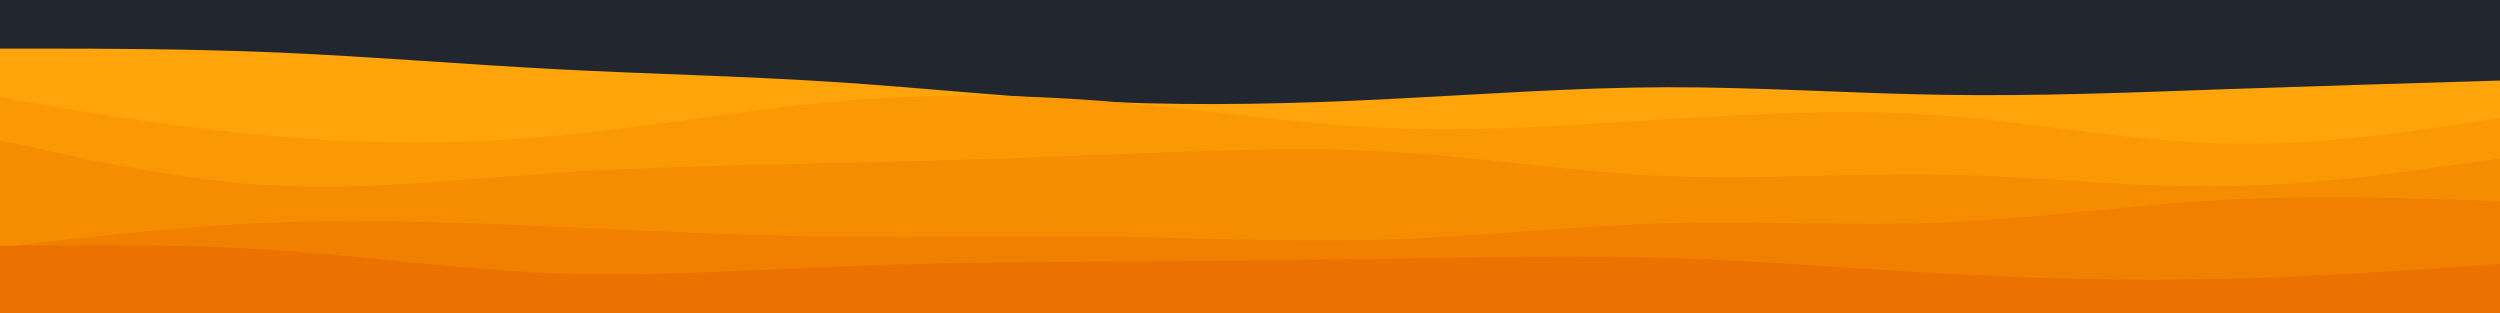
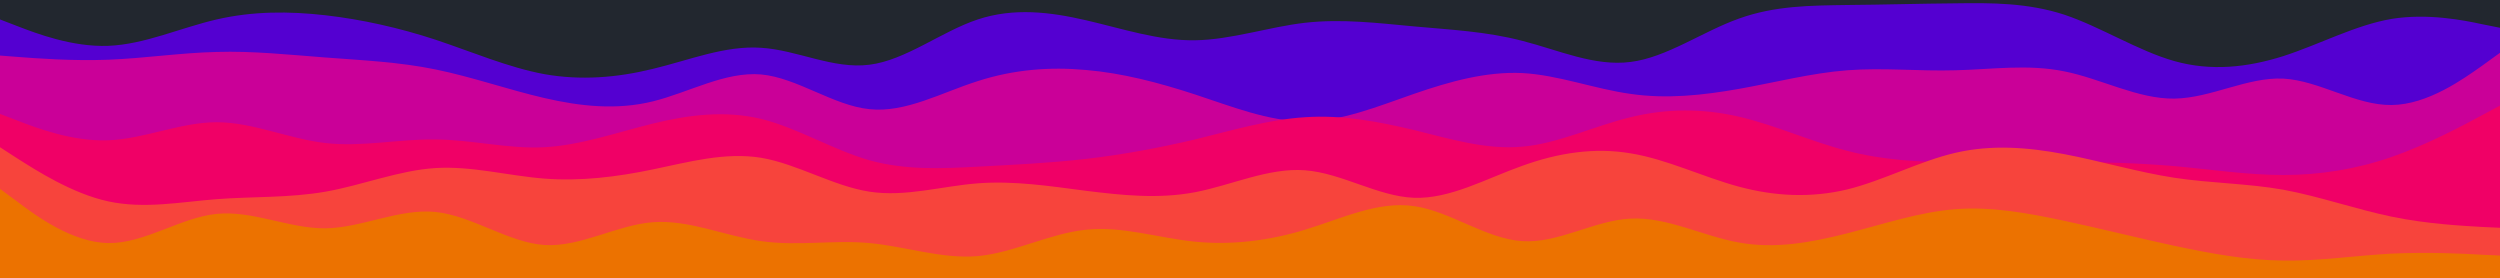
- <svg xmlns="http://www.w3.org/2000/svg" id="visual" viewBox="0 0 1800 225" width="1800" height="225" version="1.1">
-   <rect x="0" y="0" width="1800" height="225" fill="#22272f" />
-   <path d="M0 35L33.3 35C66.7 35 133.3 35 200 37.8C266.7 40.7 333.3 46.3 400 49.8C466.7 53.3 533.3 54.7 600 59C666.7 63.3 733.3 70.7 800 73.5C866.7 76.3 933.3 74.7 1000 71.3C1066.7 68 1133.3 63 1200 62.8C1266.7 62.7 1333.3 67.3 1400 68.3C1466.7 69.3 1533.3 66.7 1600 64.3C1666.7 62 1733.3 60 1766.7 59L1800 58L1800 226L1766.7 226C1733.3 226 1666.7 226 1600 226C1533.3 226 1466.7 226 1400 226C1333.3 226 1266.7 226 1200 226C1133.3 226 1066.7 226 1000 226C933.3 226 866.7 226 800 226C733.3 226 666.7 226 600 226C533.3 226 466.7 226 400 226C333.3 226 266.7 226 200 226C133.3 226 66.7 226 33.3 226L0 226Z" fill="#ffa50b" />
-   <path d="M0 70L33.3 75.7C66.7 81.3 133.3 92.7 200 98.3C266.7 104 333.3 104 400 97.8C466.7 91.7 533.3 79.3 600 73.3C666.7 67.3 733.3 67.7 800 73.2C866.7 78.7 933.3 89.3 1000 92.2C1066.7 95 1133.3 90 1200 85.8C1266.7 81.7 1333.3 78.3 1400 83.3C1466.7 88.3 1533.3 101.7 1600 103.3C1666.7 105 1733.3 95 1766.7 90L1800 85L1800 226L1766.7 226C1733.3 226 1666.7 226 1600 226C1533.3 226 1466.7 226 1400 226C1333.3 226 1266.7 226 1200 226C1133.3 226 1066.7 226 1000 226C933.3 226 866.7 226 800 226C733.3 226 666.7 226 600 226C533.3 226 466.7 226 400 226C333.3 226 266.7 226 200 226C133.3 226 66.7 226 33.3 226L0 226Z" fill="#fb9904" />
-   <path d="M0 101L33.3 108.3C66.7 115.7 133.3 130.3 200 133.7C266.7 137 333.3 129 400 124.5C466.7 120 533.3 119 600 117.5C666.7 116 733.3 114 800 111.3C866.7 108.7 933.3 105.3 1000 109.2C1066.7 113 1133.3 124 1200 126.8C1266.7 129.7 1333.3 124.3 1400 125.7C1466.7 127 1533.3 135 1600 134.2C1666.7 133.3 1733.3 123.7 1766.7 118.8L1800 114L1800 226L1766.7 226C1733.3 226 1666.7 226 1600 226C1533.3 226 1466.7 226 1400 226C1333.3 226 1266.7 226 1200 226C1133.3 226 1066.7 226 1000 226C933.3 226 866.7 226 800 226C733.3 226 666.7 226 600 226C533.3 226 466.7 226 400 226C333.3 226 266.7 226 200 226C133.3 226 66.7 226 33.3 226L0 226Z" fill="#f68c00" />
-   <path d="M0 178L33.3 174.2C66.7 170.3 133.3 162.7 200 160.2C266.7 157.7 333.3 160.3 400 163.3C466.7 166.3 533.3 169.7 600 170.5C666.7 171.3 733.3 169.7 800 170.5C866.7 171.3 933.3 174.7 1000 172.5C1066.7 170.3 1133.3 162.7 1200 160.8C1266.7 159 1333.3 163 1400 160.2C1466.7 157.3 1533.3 147.7 1600 144C1666.7 140.3 1733.3 142.7 1766.7 143.8L1800 145L1800 226L1766.7 226C1733.3 226 1666.7 226 1600 226C1533.3 226 1466.7 226 1400 226C1333.3 226 1266.7 226 1200 226C1133.3 226 1066.7 226 1000 226C933.3 226 866.7 226 800 226C733.3 226 666.7 226 600 226C533.3 226 466.7 226 400 226C333.3 226 266.7 226 200 226C133.3 226 66.7 226 33.3 226L0 226Z" fill="#f17f00" />
-   <path d="M0 177L33.3 176.7C66.7 176.3 133.3 175.7 200 180.2C266.7 184.7 333.3 194.3 400 196.8C466.7 199.3 533.3 194.7 600 192C666.7 189.3 733.3 188.7 800 188.2C866.7 187.7 933.3 187.3 1000 186.3C1066.7 185.3 1133.3 183.7 1200 185.7C1266.7 187.7 1333.3 193.3 1400 197C1466.7 200.7 1533.3 202.3 1600 200.8C1666.7 199.3 1733.3 194.7 1766.7 192.3L1800 190L1800 226L1766.7 226C1733.3 226 1666.7 226 1600 226C1533.3 226 1466.7 226 1400 226C1333.3 226 1266.7 226 1200 226C1133.3 226 1066.7 226 1000 226C933.3 226 866.7 226 800 226C733.3 226 666.7 226 600 226C533.3 226 466.7 226 400 226C333.3 226 266.7 226 200 226C133.3 226 66.7 226 33.3 226L0 226Z" fill="#ec7200" />
+ <svg xmlns="http://www.w3.org/2000/svg" id="visual" viewBox="0 0 900 100" width="900" height="100" version="1.1">
+   <rect x="0" y="0" width="900" height="100" fill="#22272f" />
+   <path d="M0 7L6.5 9.5C13 12 26 17 39 16.5C52 16 65 10 78 7C91 4 104 4 117.2 5.5C130.3 7 143.7 10 156.8 14.3C170 18.7 183 24.3 196 26.7C209 29 222 28 235 24.8C248 21.7 261 16.3 274 17.2C287 18 300 25 313 23.3C326 21.7 339 11.3 352 7C365 2.7 378 4.3 391 7.3C404 10.3 417 14.7 430.2 14.5C443.3 14.3 456.7 9.7 469.8 8.2C483 6.7 496 8.3 509 9.5C522 10.7 535 11.3 548 14.7C561 18 574 24 587 22.3C600 20.7 613 11.3 626 6.7C639 2 652 2 665 1.8C678 1.7 691 1.3 704 1.2C717 1 730 1 743.2 5.3C756.3 9.7 769.7 18.3 782.8 22C796 25.7 809 24.3 822 20.2C835 16 848 9 861 6.8C874 4.7 887 7.3 893.5 8.7L900 10L900 101L893.5 101C887 101 874 101 861 101C848 101 835 101 822 101C809 101 796 101 782.8 101C769.7 101 756.3 101 743.2 101C730 101 717 101 704 101C691 101 678 101 665 101C652 101 639 101 626 101C613 101 600 101 587 101C574 101 561 101 548 101C535 101 522 101 509 101C496 101 483 101 469.8 101C456.7 101 443.3 101 430.2 101C417 101 404 101 391 101C378 101 365 101 352 101C339 101 326 101 313 101C300 101 287 101 274 101C261 101 248 101 235 101C222 101 209 101 196 101C183 101 170 101 156.8 101C143.7 101 130.3 101 117.2 101C104 101 91 101 78 101C65 101 52 101 39 101C26 101 13 101 6.5 101L0 101Z" fill="#5400d1" />
+   <path d="M0 20L6.5 20.5C13 21 26 22 39 21.5C52 21 65 19 78 18.7C91 18.3 104 19.7 117.2 20.7C130.3 21.7 143.7 22.3 156.8 25C170 27.7 183 32.3 196 35.3C209 38.3 222 39.7 235 36.5C248 33.3 261 25.7 274 26.8C287 28 300 38 313 39.3C326 40.7 339 33.3 352 29.2C365 25 378 24 391 25.2C404 26.3 417 29.7 430.2 34C443.3 38.3 456.7 43.7 469.8 43.7C483 43.7 496 38.3 509 33.8C522 29.3 535 25.7 548 26.3C561 27 574 32 587 33.8C600 35.7 613 34.3 626 32C639 29.7 652 26.3 665 25.3C678 24.3 691 25.7 704 25.3C717 25 730 23 743.2 25.7C756.3 28.3 769.7 35.7 782.8 35.5C796 35.3 809 27.7 822 28.3C835 29 848 38 861 37.8C874 37.7 887 28.3 893.5 23.7L900 19L900 101L893.5 101C887 101 874 101 861 101C848 101 835 101 822 101C809 101 796 101 782.8 101C769.7 101 756.3 101 743.2 101C730 101 717 101 704 101C691 101 678 101 665 101C652 101 639 101 626 101C613 101 600 101 587 101C574 101 561 101 548 101C535 101 522 101 509 101C496 101 483 101 469.8 101C456.7 101 443.3 101 430.2 101C417 101 404 101 391 101C378 101 365 101 352 101C339 101 326 101 313 101C300 101 287 101 274 101C261 101 248 101 235 101C222 101 209 101 196 101C183 101 170 101 156.8 101C143.7 101 130.3 101 117.2 101C104 101 91 101 78 101C65 101 52 101 39 101C26 101 13 101 6.5 101L0 101Z" fill="#ca0098" />
+   <path d="M0 41L6.5 43.5C13 46 26 51 39 50.5C52 50 65 44 78 44C91 44 104 50 117.2 51.5C130.3 53 143.7 50 156.8 50.2C170 50.3 183 53.7 196 53C209 52.3 222 47.7 235 44.5C248 41.3 261 39.7 274 42.8C287 46 300 54 313 57.7C326 61.3 339 60.7 352 60C365 59.3 378 58.7 391 57.2C404 55.7 417 53.3 430.2 50.2C443.3 47 456.7 43 469.8 42.2C483 41.3 496 43.7 509 46.8C522 50 535 54 548 52.8C561 51.7 574 45.3 587 42.2C600 39 613 39 626 42C639 45 652 51 665 54.3C678 57.7 691 58.3 704 58.5C717 58.7 730 58.3 743.2 58.3C756.3 58.3 769.7 58.7 782.8 59.8C796 61 809 63 822 63C835 63 848 61 861 56.5C874 52 887 45 893.5 41.5L900 38L900 101L893.5 101C887 101 874 101 861 101C848 101 835 101 822 101C809 101 796 101 782.8 101C769.7 101 756.3 101 743.2 101C730 101 717 101 704 101C691 101 678 101 665 101C652 101 639 101 626 101C613 101 600 101 587 101C574 101 561 101 548 101C535 101 522 101 509 101C496 101 483 101 469.8 101C456.7 101 443.3 101 430.2 101C417 101 404 101 391 101C378 101 365 101 352 101C339 101 326 101 313 101C300 101 287 101 274 101C261 101 248 101 235 101C222 101 209 101 196 101C183 101 170 101 156.8 101C143.7 101 130.3 101 117.2 101C104 101 91 101 78 101C65 101 52 101 39 101C26 101 13 101 6.5 101L0 101Z" fill="#f00066" />
+   <path d="M0 53L6.5 57.2C13 61.3 26 69.7 39 72.5C52 75.3 65 72.7 78 71.7C91 70.7 104 71.3 117.2 69C130.3 66.7 143.7 61.3 156.8 60.5C170 59.7 183 63.3 196 64.3C209 65.3 222 63.7 235 61C248 58.3 261 54.7 274 56.8C287 59 300 67 313 69C326 71 339 67 352 66C365 65 378 67 391 68.7C404 70.3 417 71.7 430.2 69.2C443.3 66.7 456.7 60.3 469.8 61.3C483 62.3 496 70.7 509 71.2C522 71.7 535 64.3 548 59.7C561 55 574 53 587 55.2C600 57.3 613 63.7 626 67.2C639 70.7 652 71.3 665 68.2C678 65 691 58 704 55C717 52 730 53 743.2 55.5C756.3 58 769.7 62 782.8 64C796 66 809 66 822 68.3C835 70.7 848 75.3 861 78C874 80.7 887 81.3 893.5 81.7L900 82L900 101L893.5 101C887 101 874 101 861 101C848 101 835 101 822 101C809 101 796 101 782.8 101C769.7 101 756.3 101 743.2 101C730 101 717 101 704 101C691 101 678 101 665 101C652 101 639 101 626 101C613 101 600 101 587 101C574 101 561 101 548 101C535 101 522 101 509 101C496 101 483 101 469.8 101C456.7 101 443.3 101 430.2 101C417 101 404 101 391 101C378 101 365 101 352 101C339 101 326 101 313 101C300 101 287 101 274 101C261 101 248 101 235 101C222 101 209 101 196 101C183 101 170 101 156.8 101C143.7 101 130.3 101 117.2 101C104 101 91 101 78 101C65 101 52 101 39 101C26 101 13 101 6.5 101L0 101Z" fill="#f7443c" />
+   <path d="M0 68L6.5 72.8C13 77.7 26 87.3 39 87.5C52 87.7 65 78.3 78 77C91 75.7 104 82.3 117.2 82.2C130.3 82 143.7 75 156.8 76.3C170 77.7 183 87.3 196 88.2C209 89 222 81 235 80C248 79 261 85 274 86.8C287 88.7 300 86.3 313 87.5C326 88.7 339 93.3 352 92.2C365 91 378 84 391 82.7C404 81.3 417 85.7 430.2 87C443.3 88.3 456.7 86.7 469.8 82.7C483 78.7 496 72.3 509 74.2C522 76 535 86 548 86.8C561 87.7 574 79.3 587 78.7C600 78 613 85 626 87.3C639 89.7 652 87.3 665 84C678 80.7 691 76.3 704 75.3C717 74.3 730 76.7 743.2 79.5C756.3 82.3 769.7 85.7 782.8 88.5C796 91.3 809 93.7 822 93.8C835 94 848 92 861 91.3C874 90.7 887 91.3 893.5 91.7L900 92L900 101L893.5 101C887 101 874 101 861 101C848 101 835 101 822 101C809 101 796 101 782.8 101C769.7 101 756.3 101 743.2 101C730 101 717 101 704 101C691 101 678 101 665 101C652 101 639 101 626 101C613 101 600 101 587 101C574 101 561 101 548 101C535 101 522 101 509 101C496 101 483 101 469.8 101C456.7 101 443.3 101 430.2 101C417 101 404 101 391 101C378 101 365 101 352 101C339 101 326 101 313 101C300 101 287 101 274 101C261 101 248 101 235 101C222 101 209 101 196 101C183 101 170 101 156.8 101C143.7 101 130.3 101 117.2 101C104 101 91 101 78 101C65 101 52 101 39 101C26 101 13 101 6.5 101L0 101Z" fill="#ec7200" />
</svg>
